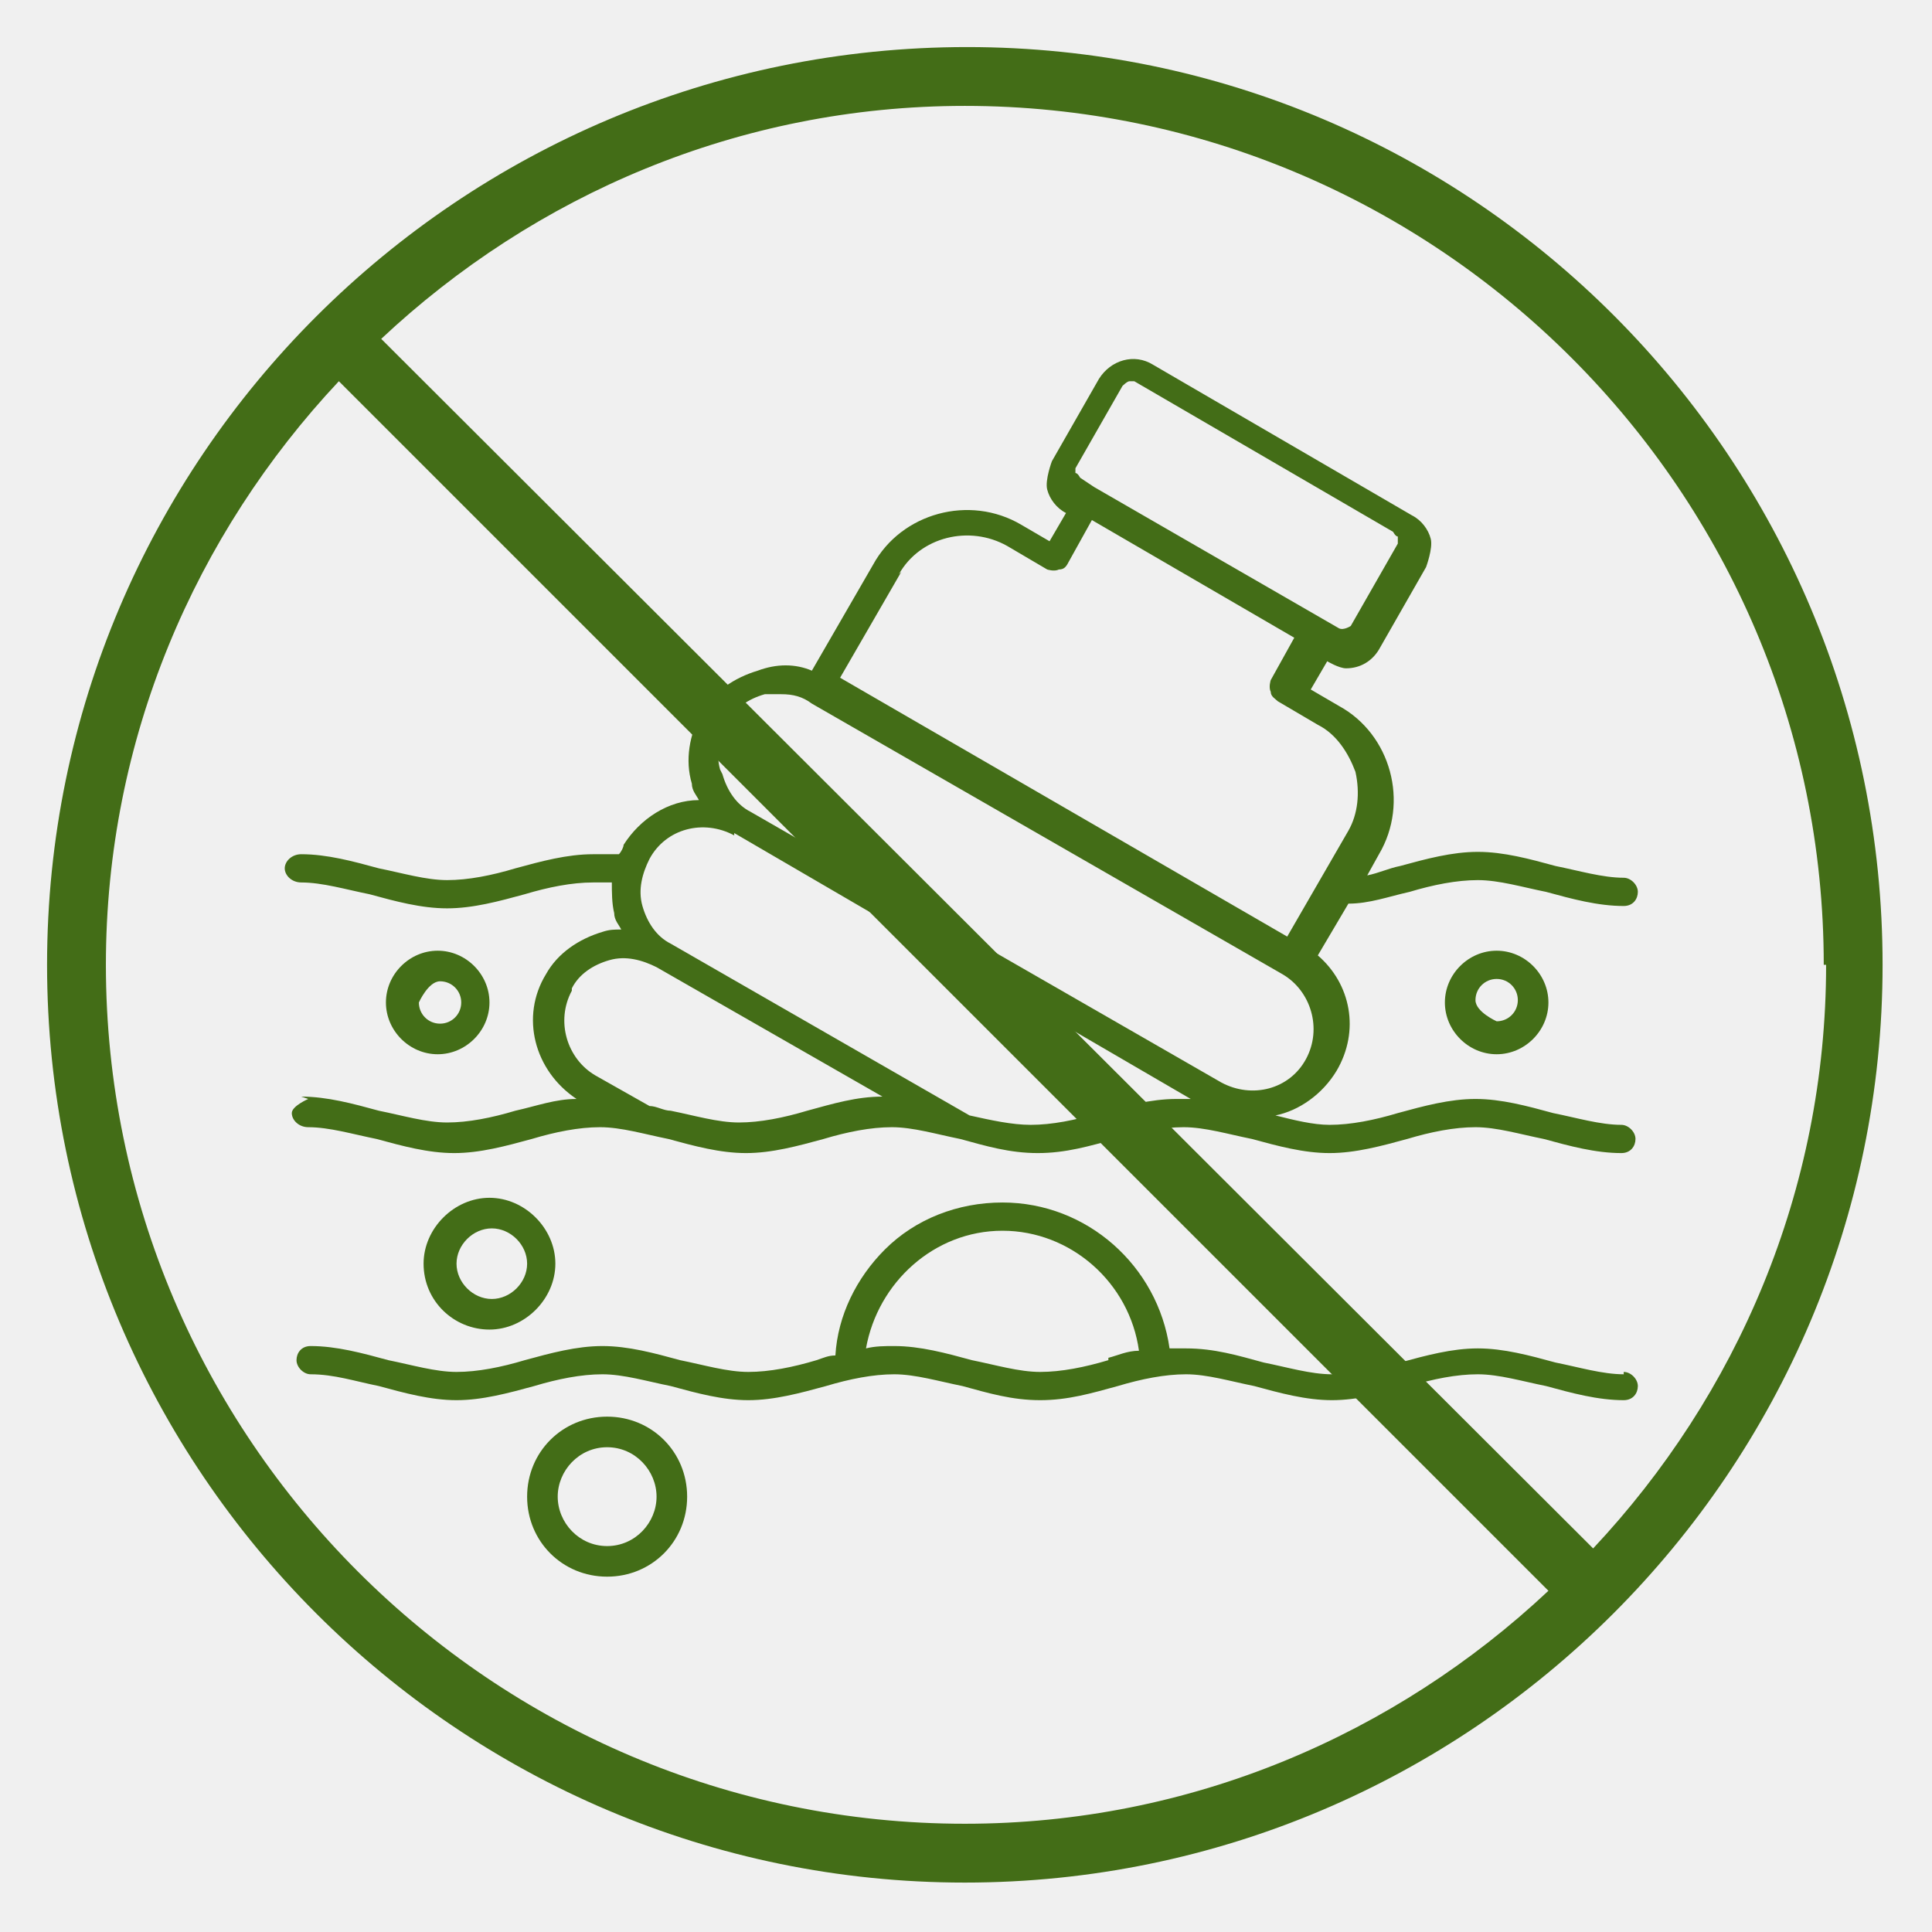
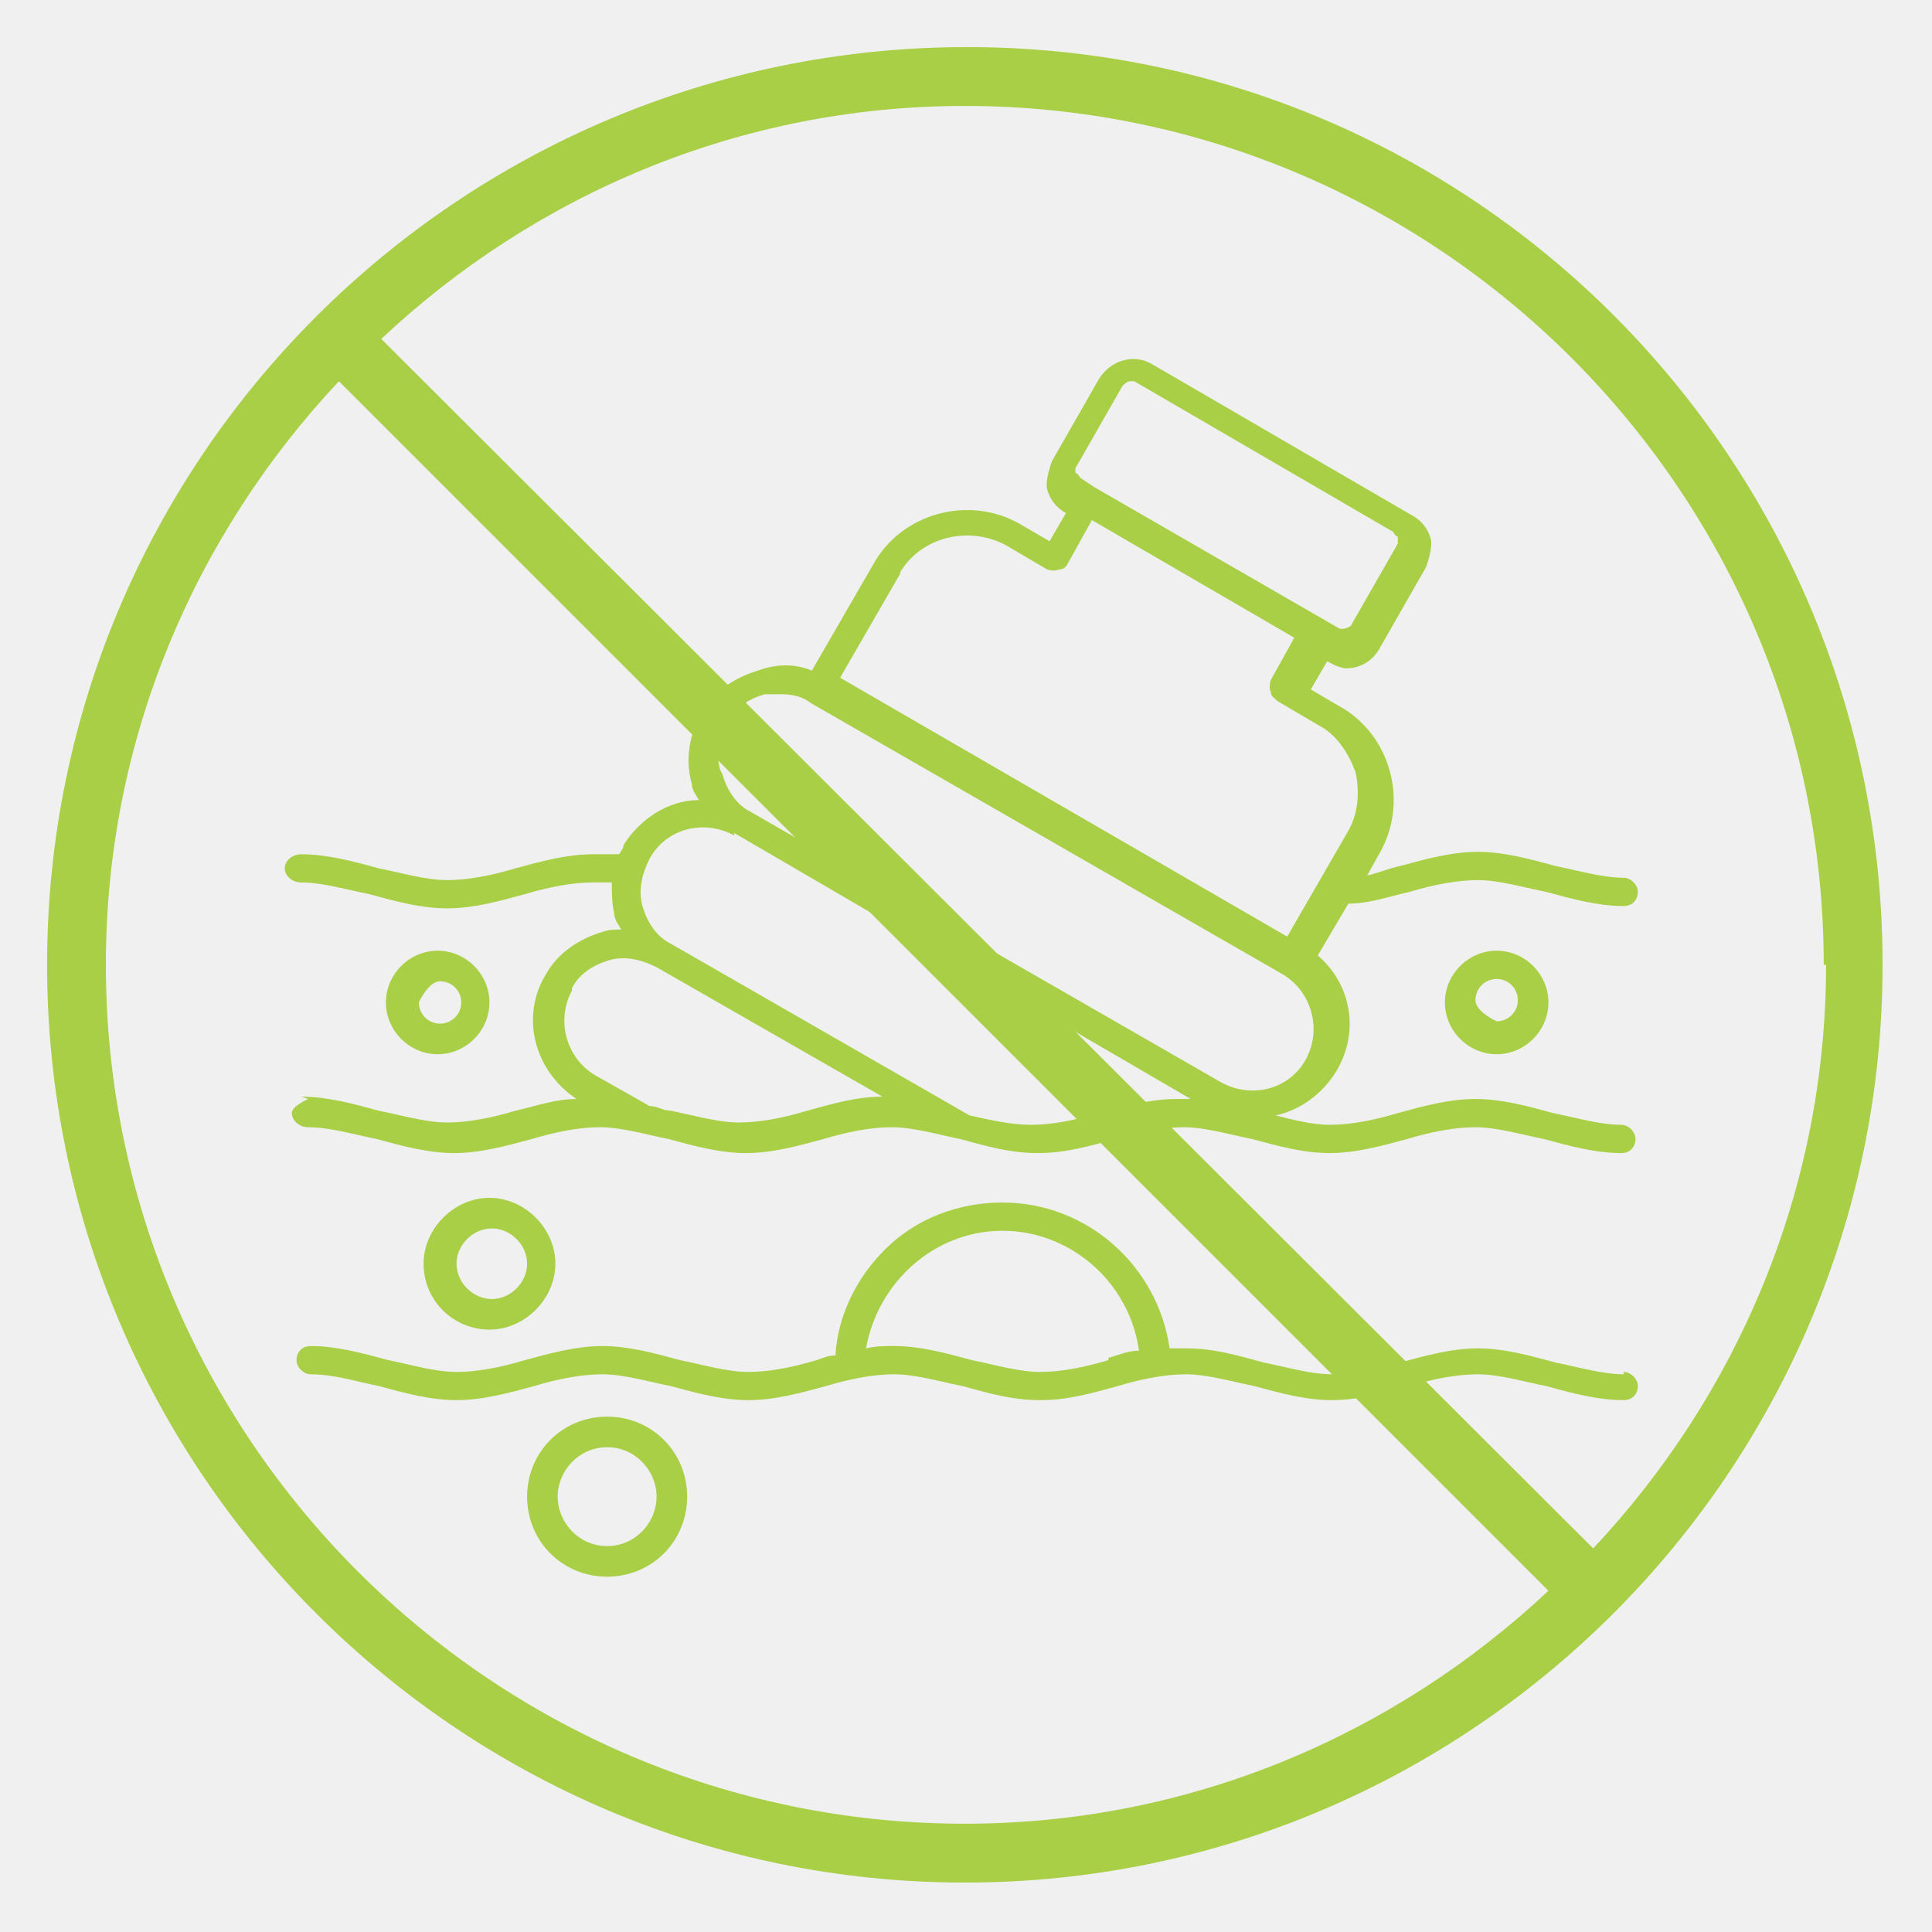
- <svg xmlns="http://www.w3.org/2000/svg" id="Camada_1" data-name="Camada 1" viewBox="0 0 8.21 8.21">
+ <svg xmlns="http://www.w3.org/2000/svg" width="24" height="24" viewBox="0 0 24 24" fill="none">
+   <g clip-path="url(#clip0_154_284)">
+     <path d="M3.829 13.652C3.829 13.652 3.625 13.739 3.625 13.827C3.625 13.915 3.713 14.003 3.829 14.003C4.093 14.003 4.385 14.09 4.677 14.149C4.999 14.236 5.32 14.324 5.642 14.324C5.963 14.324 6.285 14.236 6.607 14.149C6.899 14.061 7.191 14.003 7.454 14.003C7.717 14.003 8.01 14.09 8.302 14.149C8.624 14.236 8.945 14.324 9.267 14.324C9.588 14.324 9.91 14.236 10.231 14.149C10.524 14.061 10.816 14.003 11.079 14.003C11.342 14.003 11.635 14.09 11.927 14.149C12.248 14.236 12.541 14.324 12.892 14.324C13.242 14.324 13.535 14.236 13.856 14.149C14.149 14.061 14.441 14.003 14.704 14.003C14.967 14.003 15.259 14.09 15.552 14.149C15.873 14.236 16.195 14.324 16.516 14.324C16.838 14.324 17.16 14.236 17.481 14.149C17.773 14.061 18.066 14.003 18.329 14.003C18.592 14.003 18.884 14.09 19.177 14.149C19.498 14.236 19.82 14.324 20.141 14.324C20.258 14.324 20.317 14.236 20.317 14.149C20.317 14.061 20.229 13.973 20.141 13.973C19.878 13.973 19.586 13.886 19.294 13.827C18.972 13.739 18.65 13.652 18.329 13.652C18.007 13.652 17.686 13.739 17.364 13.827C17.072 13.915 16.779 13.973 16.516 13.973C16.312 13.973 16.078 13.915 15.844 13.856C16.136 13.798 16.429 13.593 16.604 13.301C16.896 12.804 16.779 12.219 16.37 11.869L16.75 11.225C17.013 11.225 17.247 11.138 17.51 11.079C17.803 10.992 18.095 10.933 18.358 10.933C18.621 10.933 18.913 11.021 19.206 11.079C19.527 11.167 19.849 11.255 20.171 11.255C20.288 11.255 20.346 11.167 20.346 11.079C20.346 10.992 20.258 10.904 20.171 10.904C19.907 10.904 19.615 10.816 19.323 10.758C19.001 10.67 18.68 10.582 18.358 10.582C18.037 10.582 17.715 10.67 17.393 10.758C17.247 10.787 17.13 10.845 16.984 10.875L17.13 10.612C17.51 9.968 17.276 9.121 16.633 8.77L16.283 8.565L16.487 8.214C16.487 8.214 16.633 8.302 16.721 8.302C16.896 8.302 17.043 8.214 17.13 8.068L17.715 7.045C17.715 7.045 17.803 6.811 17.773 6.694C17.744 6.577 17.657 6.461 17.54 6.402L14.324 4.531C14.09 4.385 13.798 4.473 13.652 4.707L13.067 5.73C13.067 5.73 12.979 5.964 13.008 6.08C13.038 6.197 13.126 6.314 13.242 6.373L13.038 6.724L12.687 6.519C12.044 6.139 11.196 6.373 10.845 7.016L10.085 8.331C9.881 8.244 9.647 8.244 9.413 8.331C9.121 8.419 8.857 8.595 8.711 8.858C8.565 9.121 8.507 9.442 8.594 9.735C8.594 9.822 8.653 9.881 8.682 9.939C8.302 9.939 7.951 10.173 7.747 10.495C7.747 10.524 7.717 10.582 7.688 10.612C7.571 10.612 7.484 10.612 7.367 10.612C7.045 10.612 6.724 10.699 6.402 10.787C6.11 10.875 5.817 10.933 5.554 10.933C5.291 10.933 4.999 10.845 4.706 10.787C4.385 10.699 4.063 10.612 3.742 10.612C3.625 10.612 3.537 10.699 3.537 10.787C3.537 10.875 3.625 10.962 3.742 10.962C4.005 10.962 4.297 11.05 4.59 11.108C4.911 11.196 5.233 11.284 5.554 11.284C5.876 11.284 6.197 11.196 6.519 11.108C6.811 11.021 7.104 10.962 7.367 10.962C7.425 10.962 7.513 10.962 7.6 10.962C7.6 11.079 7.6 11.225 7.63 11.342C7.63 11.43 7.688 11.489 7.717 11.547C7.63 11.547 7.571 11.547 7.484 11.576C7.191 11.664 6.928 11.839 6.782 12.102C6.46 12.629 6.636 13.301 7.162 13.652C6.899 13.652 6.665 13.739 6.402 13.798C6.11 13.886 5.817 13.944 5.554 13.944C5.291 13.944 4.999 13.856 4.706 13.798C4.385 13.71 4.063 13.623 3.742 13.623M13.359 5.817L13.944 4.794C13.944 4.794 14.002 4.736 14.032 4.736C14.032 4.736 14.061 4.736 14.09 4.736L17.306 6.607C17.306 6.607 17.335 6.665 17.364 6.665C17.364 6.665 17.364 6.724 17.364 6.753L16.779 7.776C16.779 7.776 16.692 7.834 16.633 7.805L13.593 6.051L13.418 5.934C13.418 5.934 13.389 5.876 13.359 5.876C13.359 5.876 13.359 5.817 13.359 5.788V5.817ZM11.167 7.133C11.43 6.665 12.044 6.519 12.512 6.782L13.008 7.074C13.008 7.074 13.096 7.104 13.155 7.074C13.213 7.074 13.242 7.045 13.272 6.987L13.564 6.461L16.078 7.922L15.786 8.448C15.786 8.448 15.756 8.536 15.786 8.595C15.786 8.653 15.844 8.682 15.873 8.711L16.37 9.004C16.604 9.121 16.75 9.355 16.838 9.588C16.896 9.852 16.867 10.115 16.75 10.319L15.99 11.635L10.436 8.419L11.196 7.104L11.167 7.133ZM8.945 9.559C8.887 9.355 8.945 9.15 9.033 8.975C9.121 8.799 9.296 8.682 9.501 8.624C9.559 8.624 9.647 8.624 9.705 8.624C9.851 8.624 9.968 8.653 10.085 8.741L15.932 12.102C16.283 12.307 16.429 12.775 16.224 13.155C16.02 13.535 15.552 13.652 15.172 13.447L9.325 10.085C9.15 9.998 9.033 9.822 8.974 9.618L8.945 9.559ZM9.121 10.348L12.482 12.307L14.792 13.652C14.792 13.652 14.675 13.652 14.616 13.652C14.295 13.652 13.973 13.739 13.652 13.827C13.359 13.915 13.067 13.973 12.804 13.973C12.57 13.973 12.307 13.915 12.044 13.856L8.331 11.722C8.156 11.635 8.039 11.459 7.981 11.255C7.922 11.05 7.981 10.845 8.068 10.67C8.273 10.29 8.741 10.173 9.121 10.378V10.348ZM7.104 12.278C7.191 12.102 7.367 11.986 7.571 11.927C7.776 11.869 7.981 11.927 8.156 12.015L10.962 13.623C10.641 13.623 10.348 13.71 10.027 13.798C9.734 13.886 9.442 13.944 9.179 13.944C8.916 13.944 8.624 13.856 8.331 13.798C8.244 13.798 8.156 13.739 8.068 13.739L7.396 13.359C7.045 13.155 6.899 12.687 7.104 12.307V12.278Z" fill="#A8CF45" />
+     <path d="M20.171 17.072C19.907 17.072 19.615 16.984 19.323 16.926C19.001 16.838 18.68 16.75 18.358 16.75C18.037 16.75 17.715 16.838 17.393 16.926C17.101 17.013 16.809 17.072 16.546 17.072C16.283 17.072 15.99 16.984 15.698 16.926C15.376 16.838 15.084 16.75 14.733 16.75C14.675 16.75 14.616 16.75 14.529 16.75C14.383 15.727 13.505 14.938 12.453 14.938C11.898 14.938 11.371 15.143 10.992 15.523C10.641 15.873 10.407 16.341 10.378 16.838C10.29 16.838 10.231 16.867 10.144 16.896C9.851 16.984 9.559 17.043 9.296 17.043C9.033 17.043 8.741 16.955 8.448 16.896C8.127 16.809 7.805 16.721 7.484 16.721C7.162 16.721 6.84 16.809 6.519 16.896C6.227 16.984 5.934 17.043 5.671 17.043C5.408 17.043 5.116 16.955 4.823 16.896C4.502 16.809 4.18 16.721 3.859 16.721C3.742 16.721 3.683 16.809 3.683 16.896C3.683 16.984 3.771 17.072 3.859 17.072C4.151 17.072 4.414 17.16 4.706 17.218C5.028 17.306 5.35 17.393 5.671 17.393C5.993 17.393 6.314 17.306 6.636 17.218C6.928 17.13 7.22 17.072 7.484 17.072C7.747 17.072 8.039 17.16 8.331 17.218C8.653 17.306 8.974 17.393 9.296 17.393C9.618 17.393 9.939 17.306 10.261 17.218C10.553 17.13 10.845 17.072 11.108 17.072C11.371 17.072 11.664 17.16 11.956 17.218C12.278 17.306 12.57 17.393 12.921 17.393C13.272 17.393 13.564 17.306 13.886 17.218C14.178 17.13 14.47 17.072 14.733 17.072C14.996 17.072 15.289 17.16 15.581 17.218C15.903 17.306 16.224 17.393 16.546 17.393C16.867 17.393 17.189 17.306 17.51 17.218C17.803 17.13 18.095 17.072 18.358 17.072C18.621 17.072 18.913 17.16 19.206 17.218C19.527 17.306 19.849 17.393 20.171 17.393C20.287 17.393 20.346 17.306 20.346 17.218C20.346 17.13 20.258 17.043 20.171 17.043M13.769 16.896C13.476 16.984 13.184 17.043 12.921 17.043C12.658 17.043 12.365 16.955 12.073 16.896C11.752 16.809 11.43 16.721 11.108 16.721C10.992 16.721 10.874 16.721 10.758 16.75C10.904 15.932 11.605 15.289 12.453 15.289C13.301 15.289 14.032 15.932 14.149 16.779C14.002 16.779 13.886 16.838 13.769 16.867V16.896Z" fill="#A8CF45" />
+     <path d="M7.542 17.598C6.987 17.598 6.548 18.037 6.548 18.592C6.548 19.148 6.987 19.586 7.542 19.586C8.097 19.586 8.536 19.148 8.536 18.592C8.536 18.037 8.097 17.598 7.542 17.598ZM7.542 19.206C7.191 19.206 6.928 18.914 6.928 18.592C6.928 18.27 7.191 17.978 7.542 17.978C7.893 17.978 8.156 18.27 8.156 18.592C8.156 18.914 7.893 19.206 7.542 19.206Z" fill="#A8CF45" />
+     <path d="M18.592 11.81C18.241 11.81 17.949 12.102 17.949 12.453C17.949 12.804 18.241 13.096 18.592 13.096C18.943 13.096 19.235 12.804 19.235 12.453C19.235 12.102 18.943 11.81 18.592 11.81ZM18.592 12.687C18.592 12.687 18.329 12.57 18.329 12.424C18.329 12.278 18.446 12.161 18.592 12.161C18.738 12.161 18.855 12.278 18.855 12.424C18.855 12.57 18.738 12.687 18.592 12.687Z" fill="#A8CF45" />
+     <path d="M6.08 12.453C6.08 12.102 5.788 11.81 5.437 11.81C5.086 11.81 4.794 12.102 4.794 12.453C4.794 12.804 5.086 13.096 5.437 13.096C5.788 13.096 6.08 12.804 6.08 12.453ZM5.203 12.453C5.203 12.453 5.32 12.19 5.466 12.19C5.613 12.19 5.73 12.307 5.73 12.453C5.73 12.599 5.613 12.716 5.466 12.716C5.32 12.716 5.203 12.599 5.203 12.453Z" fill="#A8CF45" />
+     <path d="M5.262 15.698C5.262 16.166 5.642 16.517 6.08 16.517C6.519 16.517 6.899 16.137 6.899 15.698C6.899 15.26 6.519 14.88 6.08 14.88C5.642 14.88 5.262 15.26 5.262 15.698ZM6.548 15.698C6.548 15.932 6.343 16.137 6.11 16.137C5.876 16.137 5.671 15.932 5.671 15.698C5.671 15.464 5.876 15.26 6.11 15.26C6.343 15.26 6.548 15.464 6.548 15.698Z" fill="#A8CF45" />
+     <path d="M12.015 0.585C5.7 0.585 0.585 5.7 0.585 11.985C0.585 18.27 5.7 23.386 11.985 23.386C18.27 23.386 23.386 18.27 23.386 11.985C23.386 5.7 18.3 0.585 12.015 0.585ZM22.684 11.985C22.684 14.792 21.574 17.335 19.791 19.235L4.736 4.21C6.636 2.426 9.179 1.316 11.985 1.316C17.861 1.316 22.655 6.11 22.655 11.985H22.684ZM1.315 11.985C1.315 9.179 2.426 6.636 4.21 4.736L19.235 19.761C17.335 21.544 14.792 22.655 11.985 22.655C6.11 22.655 1.315 17.861 1.315 11.985Z" fill="#A8CF45" />
+   </g>
  <defs>
-     <style>
-       .cls-1 {
-         fill: #436d17;
-         stroke-width: 0px;
-       }
-     </style>
+     <clipPath id="clip0_154_284">
+       <rect width="24" height="24" fill="white" />
+     </clipPath>
  </defs>
-   <path class="cls-1" d="m1.31,4.67s-.07.03-.07.06.03.06.07.06c.09,0,.19.03.29.05.11.03.22.06.33.06s.22-.03.33-.06c.1-.03.2-.05.29-.05s.19.03.29.05c.11.03.22.06.33.06s.22-.03.33-.06c.1-.03.2-.05.29-.05s.19.03.29.05c.11.03.21.06.33.06s.22-.03.33-.06c.1-.03.2-.05.29-.05s.19.03.29.05c.11.03.22.06.33.06s.22-.03.33-.06c.1-.03.2-.05.29-.05s.19.03.29.05c.11.03.22.06.33.06.04,0,.06-.03.06-.06s-.03-.06-.06-.06c-.09,0-.19-.03-.29-.05-.11-.03-.22-.06-.33-.06s-.22.03-.33.06c-.1.03-.2.05-.29.05-.07,0-.15-.02-.23-.04.1-.02.2-.09.26-.19.1-.17.06-.37-.08-.49l.13-.22c.09,0,.17-.03.26-.05.1-.03.2-.05.29-.05s.19.03.29.05c.11.03.22.06.33.06.04,0,.06-.03.06-.06s-.03-.06-.06-.06c-.09,0-.19-.03-.29-.05-.11-.03-.22-.06-.33-.06s-.22.03-.33.06c-.05.01-.09.03-.14.04l.05-.09c.13-.22.05-.51-.17-.63l-.12-.07.07-.12h0s.05.03.08.03c.06,0,.11-.03.14-.08l.2-.35s.03-.08.02-.12c-.01-.04-.04-.08-.08-.1l-1.1-.64c-.08-.05-.18-.02-.23.06l-.2.35s-.03.08-.02.12c.01.04.04.08.08.1h0s-.07.12-.07.12l-.12-.07c-.22-.13-.51-.05-.63.17l-.26.45c-.07-.03-.15-.03-.23,0-.1.03-.19.09-.24.18-.05.09-.07.2-.04.3,0,.03.02.05.03.07-.13,0-.25.08-.32.19,0,.01-.01.03-.02.04-.04,0-.07,0-.11,0-.11,0-.22.03-.33.06-.1.03-.2.05-.29.05s-.19-.03-.29-.05c-.11-.03-.22-.06-.33-.06-.04,0-.07.03-.07.06s.03.06.07.06c.09,0,.19.03.29.05.11.03.22.06.33.06s.22-.03.33-.06c.1-.03.2-.05.29-.05.02,0,.05,0,.08,0,0,.04,0,.09.01.13,0,.03.02.05.03.07-.03,0-.05,0-.08.01-.1.03-.19.09-.24.18-.11.18-.05.41.13.53-.09,0-.17.03-.26.05-.1.03-.2.05-.29.05s-.19-.03-.29-.05c-.11-.03-.22-.06-.33-.06m3.29-2.67l.2-.35s.02-.02.03-.02c0,0,.01,0,.02,0l1.1.64s.01.02.02.02c0,0,0,.02,0,.03l-.2.35s-.03.02-.05.01l-1.04-.6h0l-.06-.04s-.01-.02-.02-.02c0,0,0-.02,0-.03Zm-.75.45c.09-.16.3-.21.46-.12l.17.1s.03.01.05,0c.02,0,.03-.01.04-.03l.1-.18.86.5-.1.18s-.01.03,0,.05c0,.02.02.03.03.04l.17.1c.08.04.13.12.16.2.02.09.01.18-.03.25l-.26.45-1.9-1.1.26-.45Zm-.76.83c-.02-.07,0-.14.03-.2.03-.06.09-.1.16-.12.02,0,.05,0,.07,0,.05,0,.09.01.13.04l2,1.15c.12.07.17.23.1.36-.07.13-.23.17-.36.1,0,0,0,0,0,0l-2-1.15c-.06-.03-.1-.09-.12-.16Zm.06.27l1.15.67.79.46s-.04,0-.06,0c-.11,0-.22.03-.33.06-.1.03-.2.05-.29.05-.08,0-.17-.02-.26-.04l-1.27-.73s0,0,0,0c-.06-.03-.1-.09-.12-.16-.02-.07,0-.14.03-.2.07-.13.23-.17.36-.1Zm-.69.66c.03-.06.09-.1.16-.12.07-.02.14,0,.2.03l.96.55c-.11,0-.21.03-.32.06-.1.03-.2.05-.29.05s-.19-.03-.29-.05c-.03,0-.06-.02-.09-.02l-.23-.13c-.12-.07-.17-.23-.1-.36Z" />
-   <path class="cls-1" d="m6.9,5.84c-.09,0-.19-.03-.29-.05-.11-.03-.22-.06-.33-.06s-.22.03-.33.06c-.1.03-.2.05-.29.05s-.19-.03-.29-.05c-.11-.03-.21-.06-.33-.06-.02,0-.04,0-.07,0-.05-.35-.35-.62-.71-.62-.19,0-.37.07-.5.2-.12.12-.2.28-.21.45-.03,0-.05.01-.08.02-.1.03-.2.05-.29.05s-.19-.03-.29-.05c-.11-.03-.22-.06-.33-.06s-.22.03-.33.06c-.1.03-.2.05-.29.05s-.19-.03-.29-.05c-.11-.03-.22-.06-.33-.06-.04,0-.06.03-.06.06s.03.06.06.06c.1,0,.19.03.29.05.11.03.22.06.33.06s.22-.03.33-.06c.1-.03.2-.05.29-.05s.19.03.29.05c.11.03.22.06.33.06s.22-.03.33-.06c.1-.03.2-.05.29-.05s.19.03.29.05c.11.03.21.06.33.06s.22-.03.33-.06c.1-.03.2-.05.29-.05s.19.03.29.05c.11.03.22.06.33.06s.22-.03.33-.06c.1-.03.2-.05.29-.05s.19.03.29.05c.11.03.22.06.33.06.04,0,.06-.03.06-.06s-.03-.06-.06-.06m-2.19-.05c-.1.03-.2.05-.29.05s-.19-.03-.29-.05c-.11-.03-.22-.06-.33-.06-.04,0-.08,0-.12.01.05-.28.29-.5.58-.5s.54.22.58.51c-.05,0-.09.02-.13.03Z" />
-   <path class="cls-1" d="m2.58,6.02c-.19,0-.34.15-.34.34s.15.34.34.34.34-.15.34-.34-.15-.34-.34-.34m0,.55c-.12,0-.21-.1-.21-.21s.09-.21.21-.21.21.1.21.21-.09.21-.21.21Z" />
-   <path class="cls-1" d="m6.36,4.04c-.12,0-.22.1-.22.22s.1.22.22.22.22-.1.22-.22-.1-.22-.22-.22m0,.3s-.09-.04-.09-.09.04-.09.09-.09.09.04.09.09-.04.09-.09.09Z" />
-   <path class="cls-1" d="m2.08,4.26c0-.12-.1-.22-.22-.22s-.22.1-.22.22.1.22.22.22.22-.1.22-.22m-.3,0s.04-.09.09-.09.09.04.09.09-.04.09-.09.09-.09-.04-.09-.09Z" />
-   <path class="cls-1" d="m1.8,5.37c0,.16.13.28.28.28s.28-.13.28-.28-.13-.28-.28-.28-.28.13-.28.28m.44,0c0,.08-.07.15-.15.15s-.15-.07-.15-.15.07-.15.15-.15.15.07.15.15Z" />
-   <path class="cls-1" d="m4.11.2C1.95.2.2,1.95.2,4.1s1.75,3.9,3.9,3.9,3.9-1.75,3.9-3.9S6.26.2,4.11.2Zm3.65,3.9c0,.96-.38,1.83-.99,2.48L1.62,1.44c.65-.61,1.52-.99,2.48-.99,2.01,0,3.65,1.64,3.65,3.65ZM.45,4.1c0-.96.38-1.83.99-2.48l5.14,5.14c-.65.61-1.52.99-2.48.99-2.01,0-3.65-1.64-3.65-3.65Z" />
</svg>
